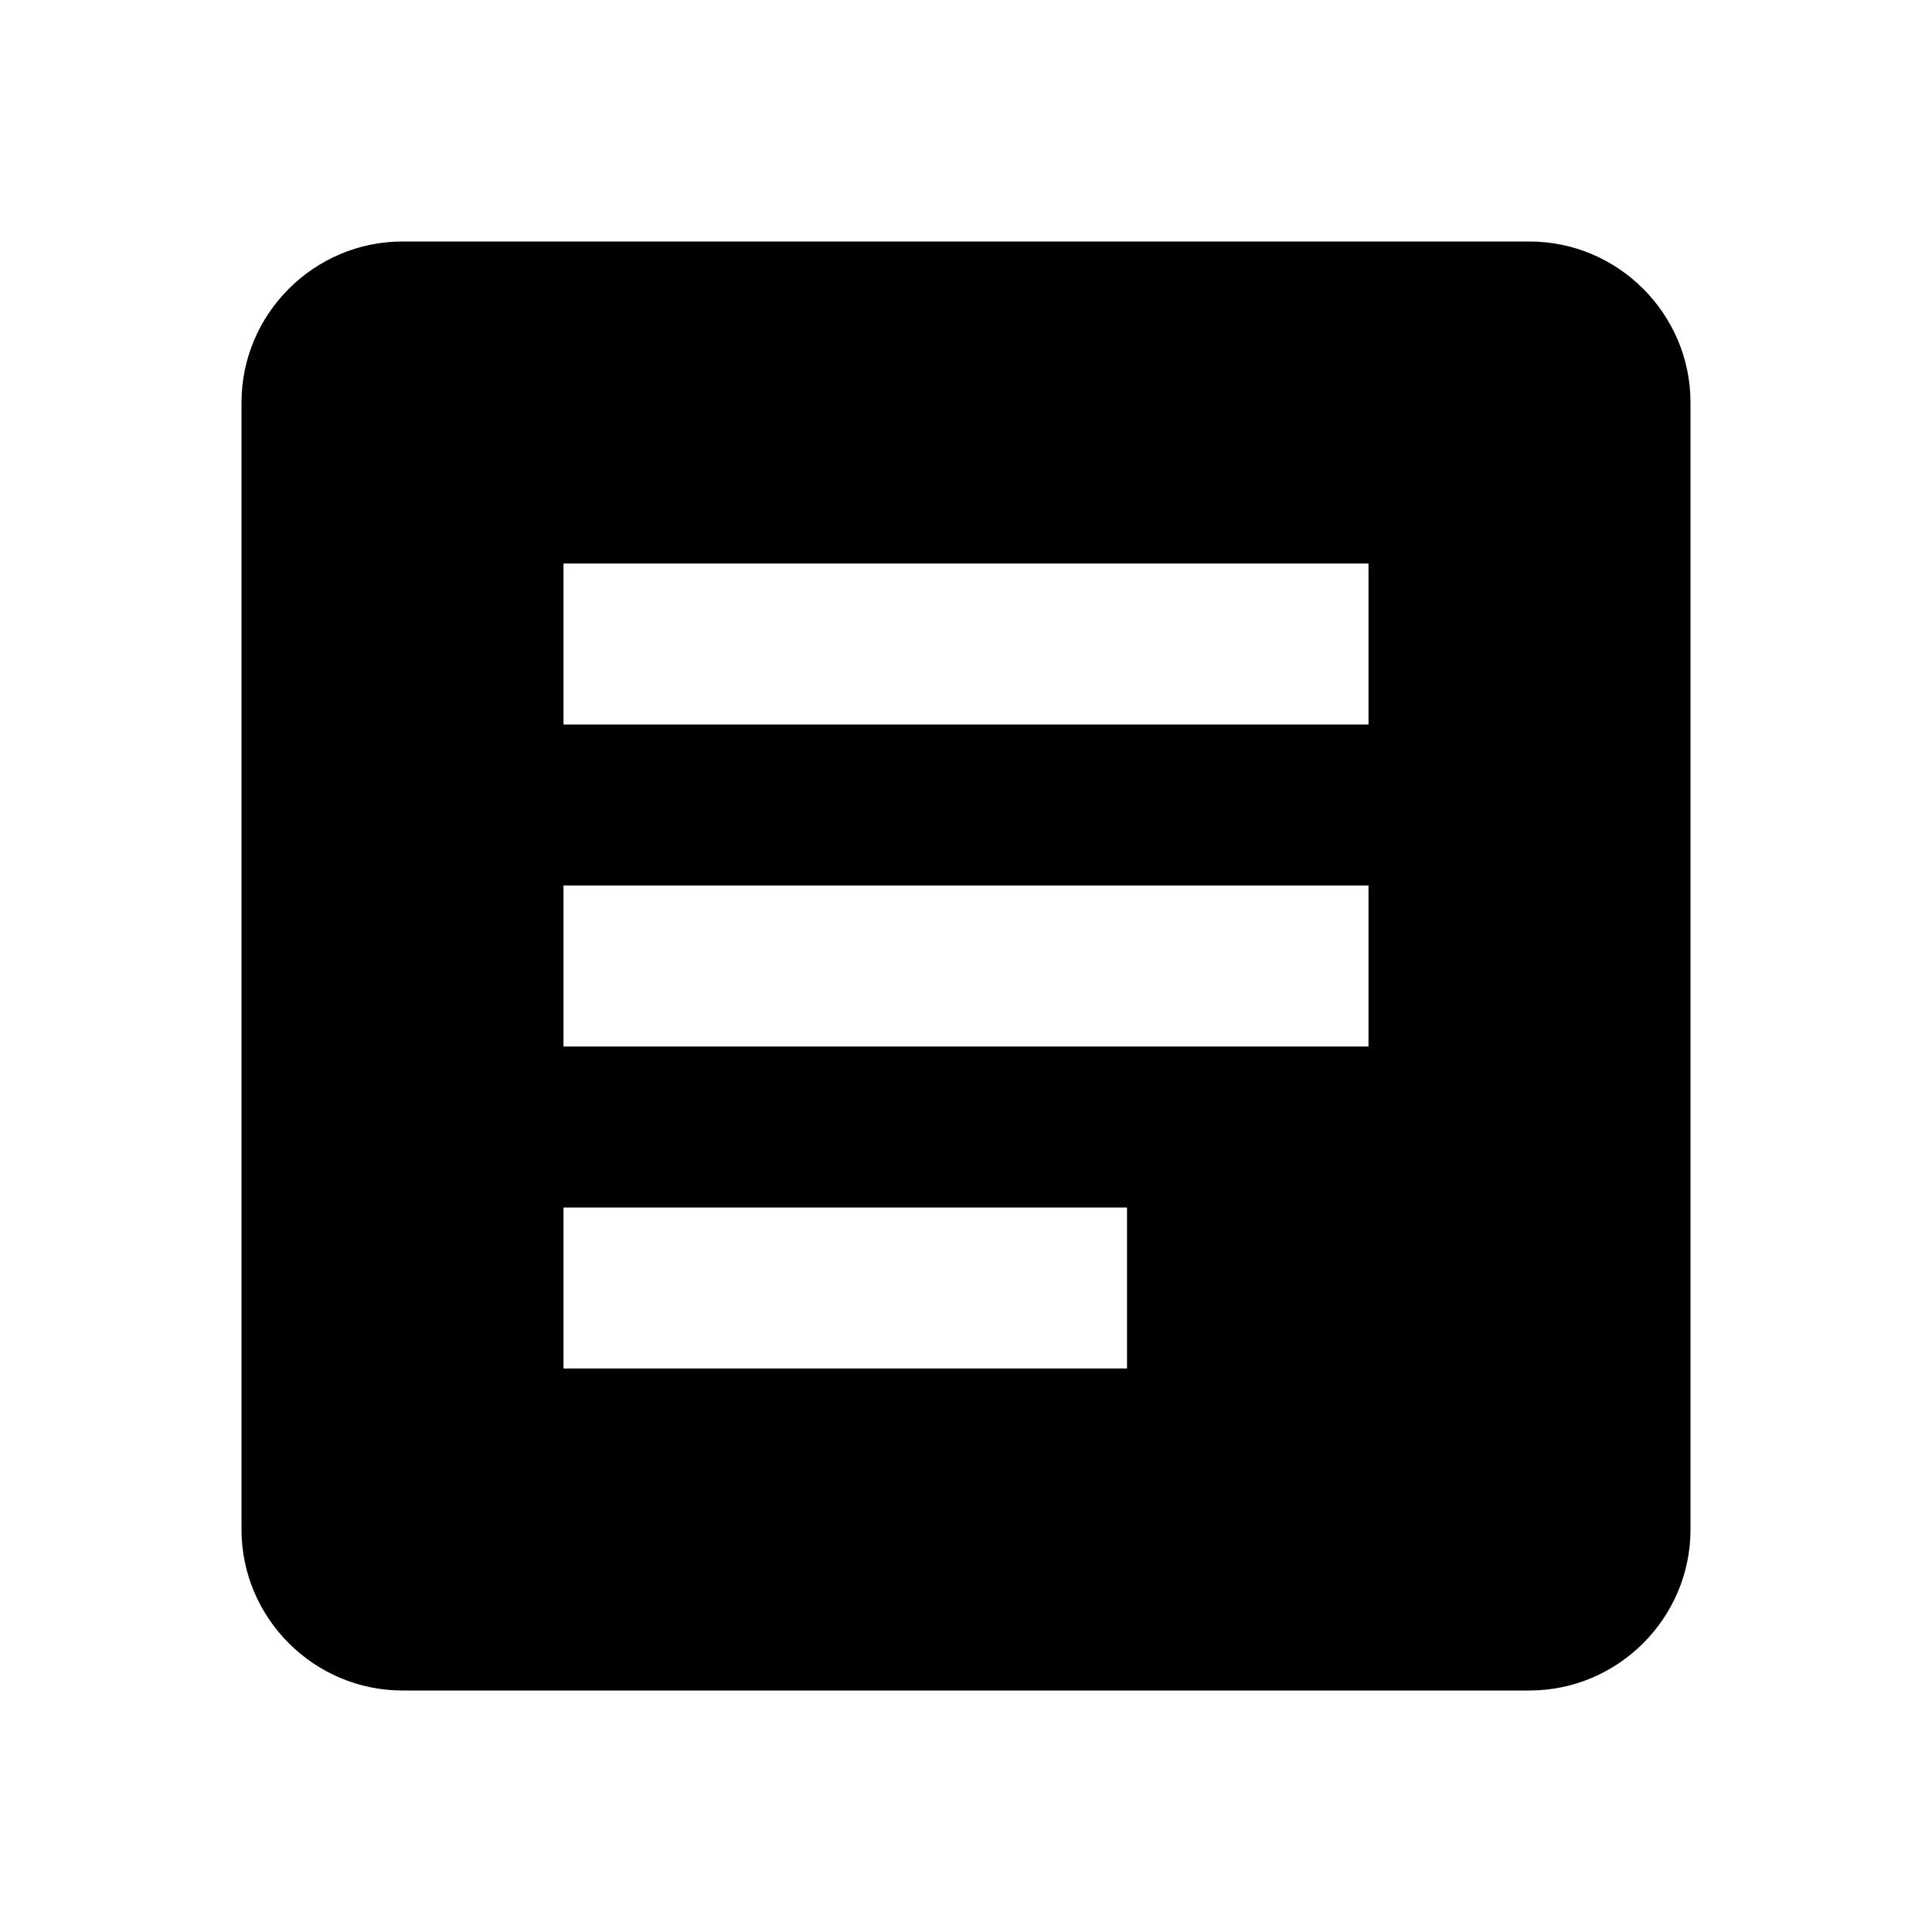
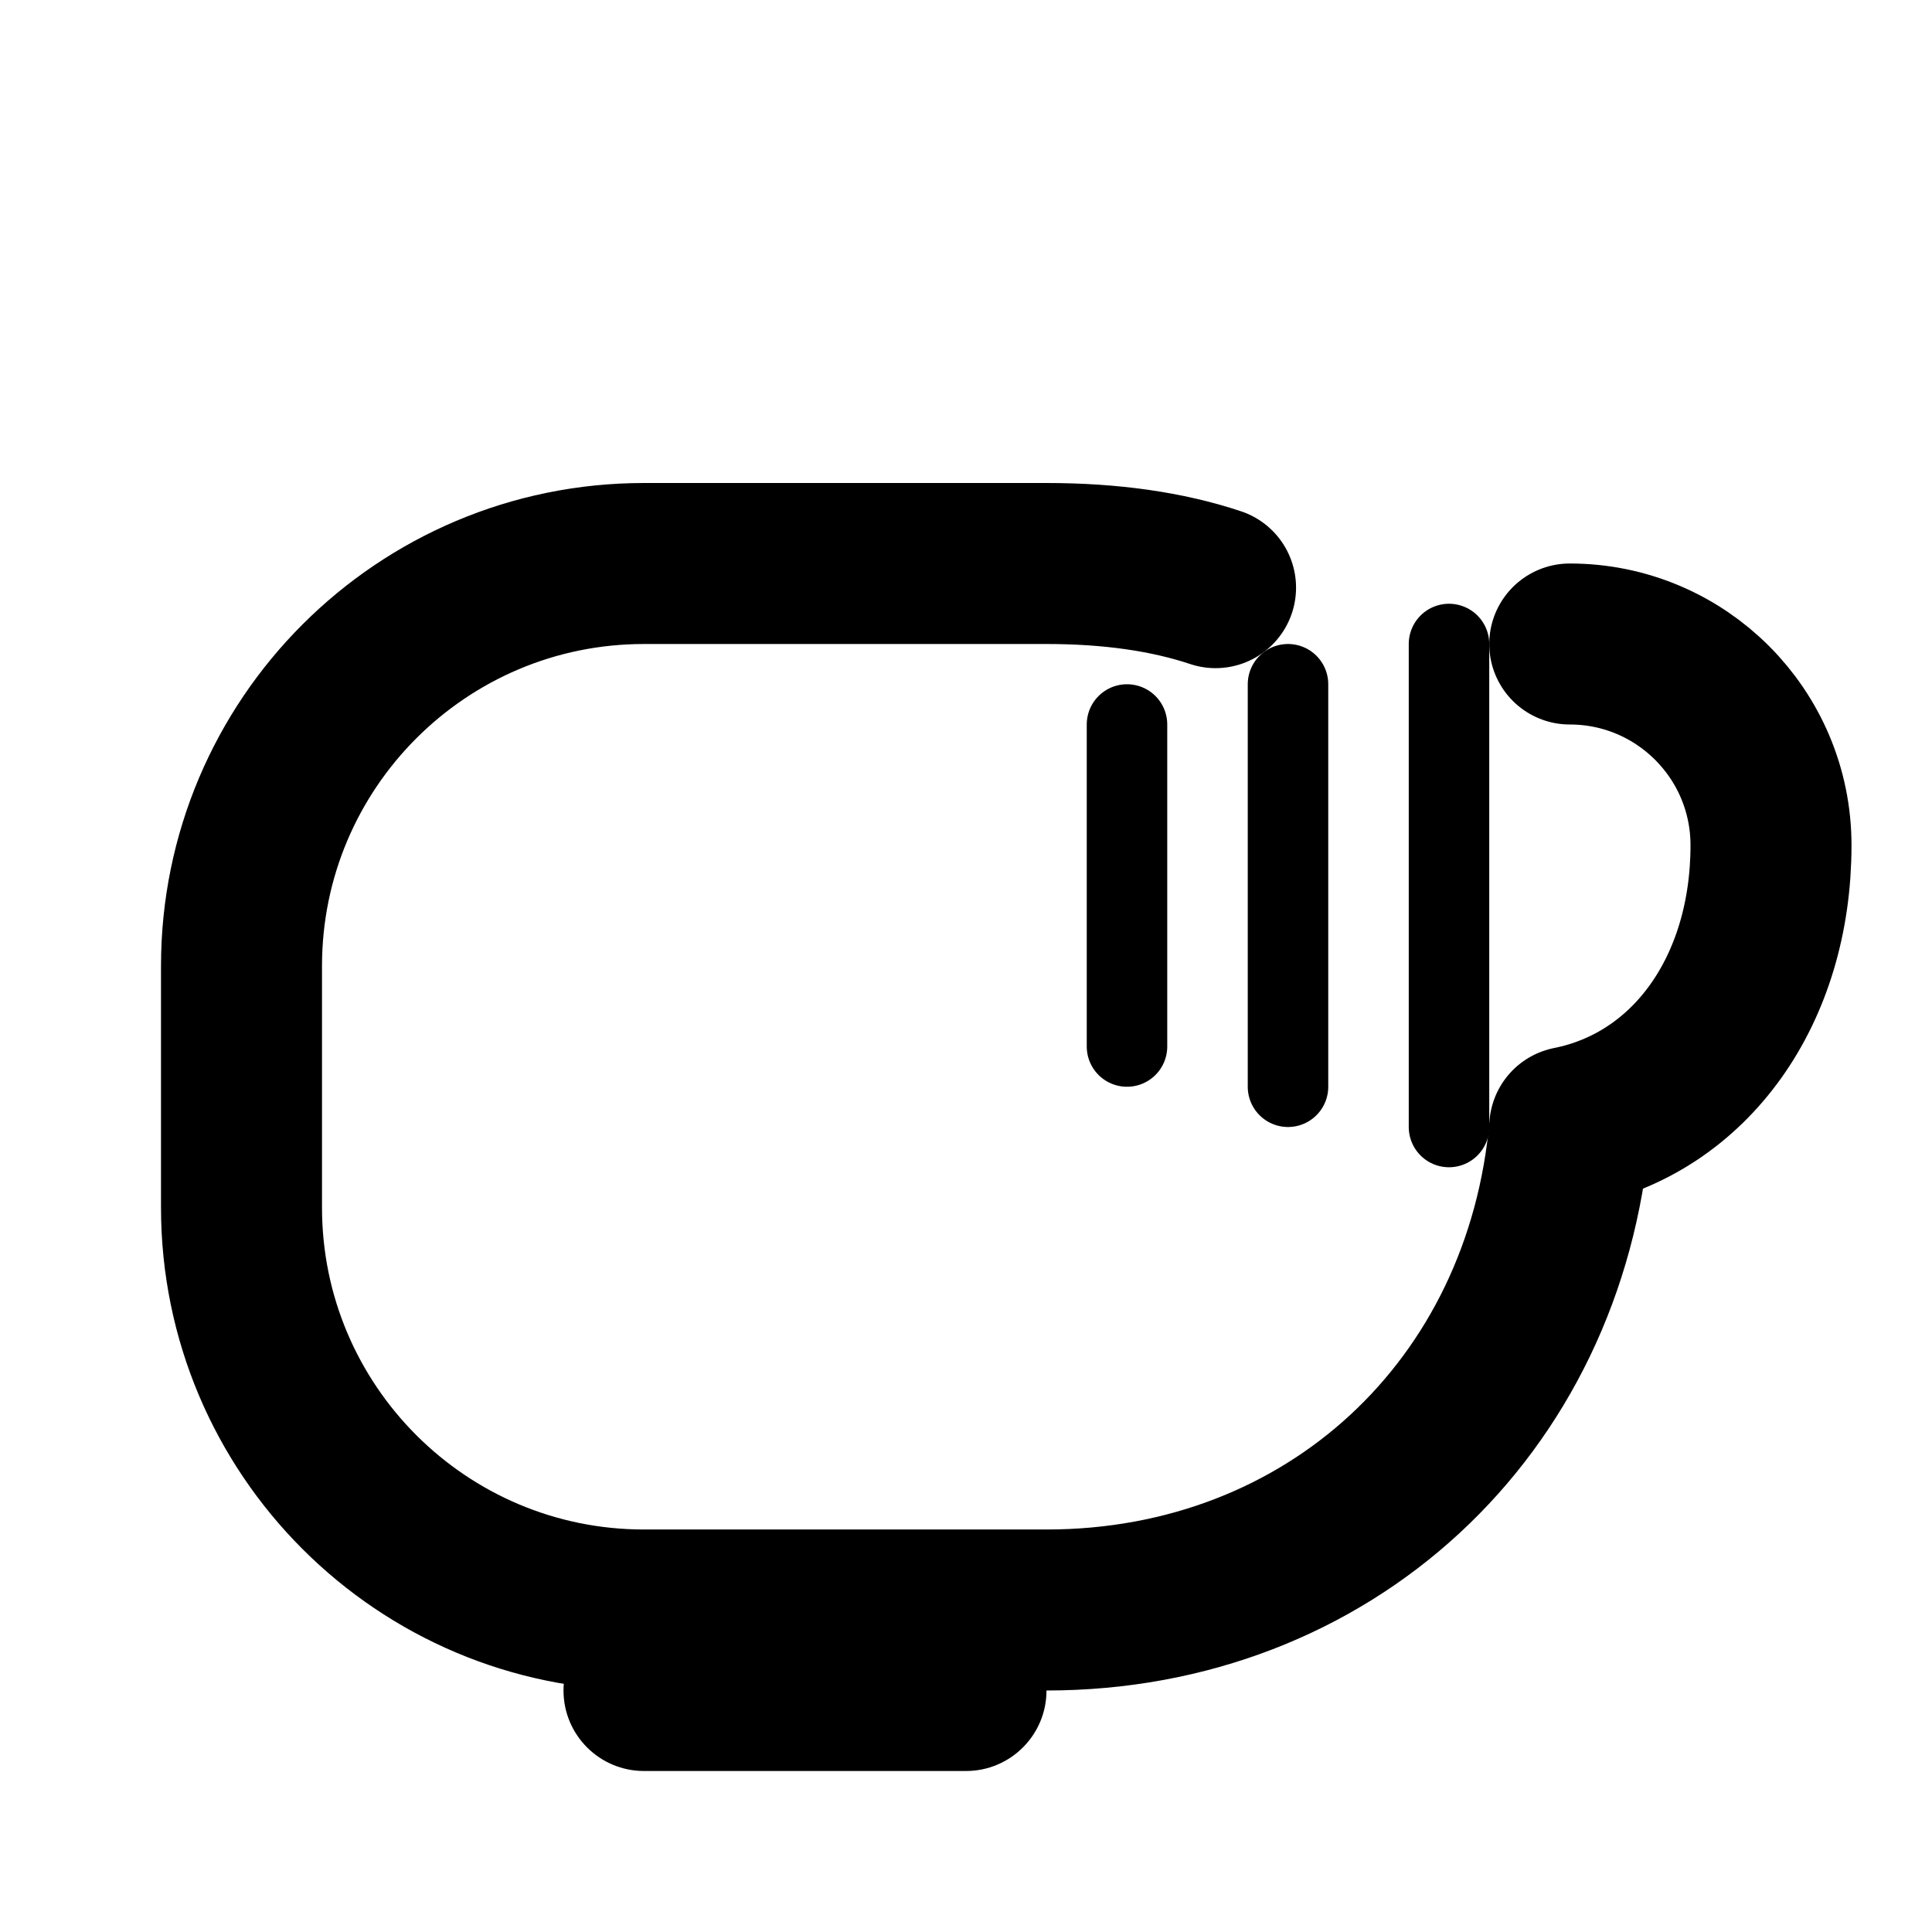
- <svg xmlns="http://www.w3.org/2000/svg" height="24" viewBox="0 0 24 24" width="24">
-   <path d="M19 3H5c-1.1 0-2 .9-2 2v14c0 1.1.9 2 2 2h14c1.1 0 2-.9 2-2V5c0-1.1-.9-2-2-2zm-5 14H7v-2h7v2zm3-4H7v-2h10v2zm0-4H7V7h10v2z" />
+ <svg xmlns="http://www.w3.org/2000/svg" width="24" height="24" viewBox="0 0 24 24" fill="none">
+   <path d="M19.5 8C20.881 8 22 9.119 22 10.5C22 12.3 21 13.7 19.5 14C19.2 17.5 16.5 20 13 20H8C5.239 20 3 17.761 3 15V12C3 9.239 5.239 7 8 7H13C13.8 7 14.5 7.1 15.1 7.3" stroke="black" stroke-width="2" stroke-linecap="round" stroke-linejoin="round" />
+   <path d="M18 8V14M16 8.5V13.5M14 9V13" stroke="black" stroke-width="1" stroke-linecap="round" />
+   <rect x="7" y="20" width="6" height="2" rx="1" fill="black" />
</svg>
